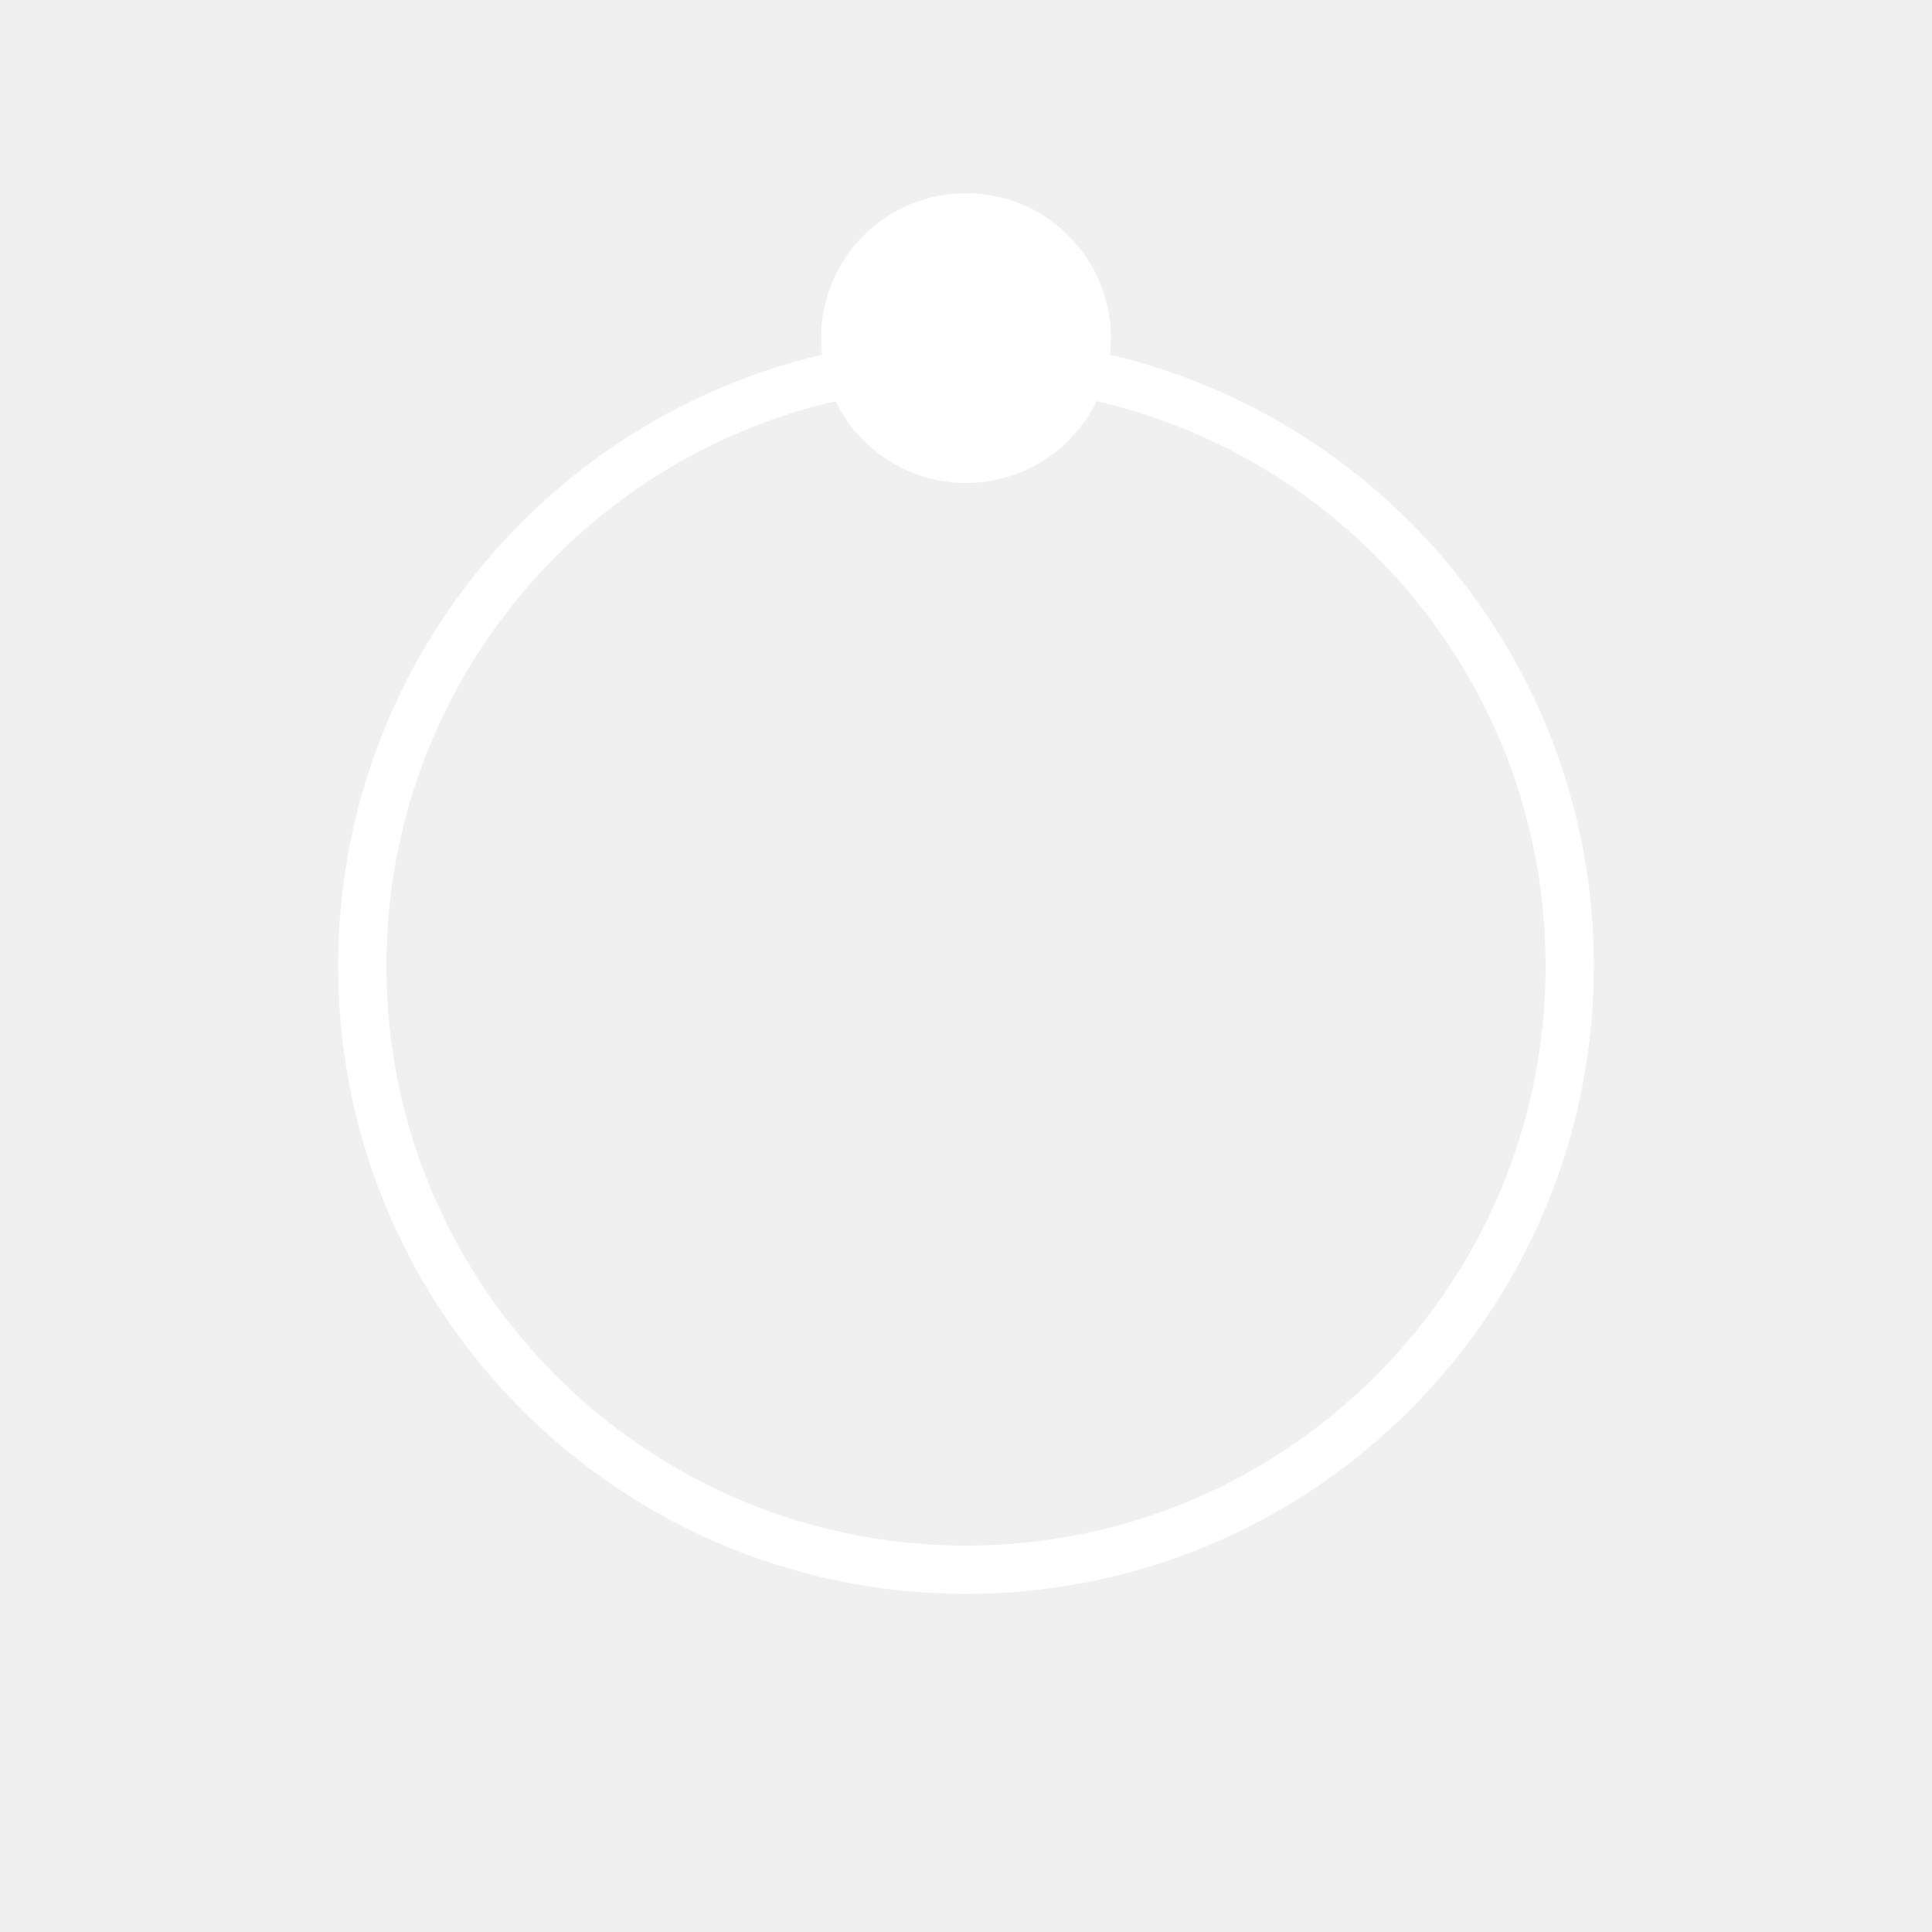
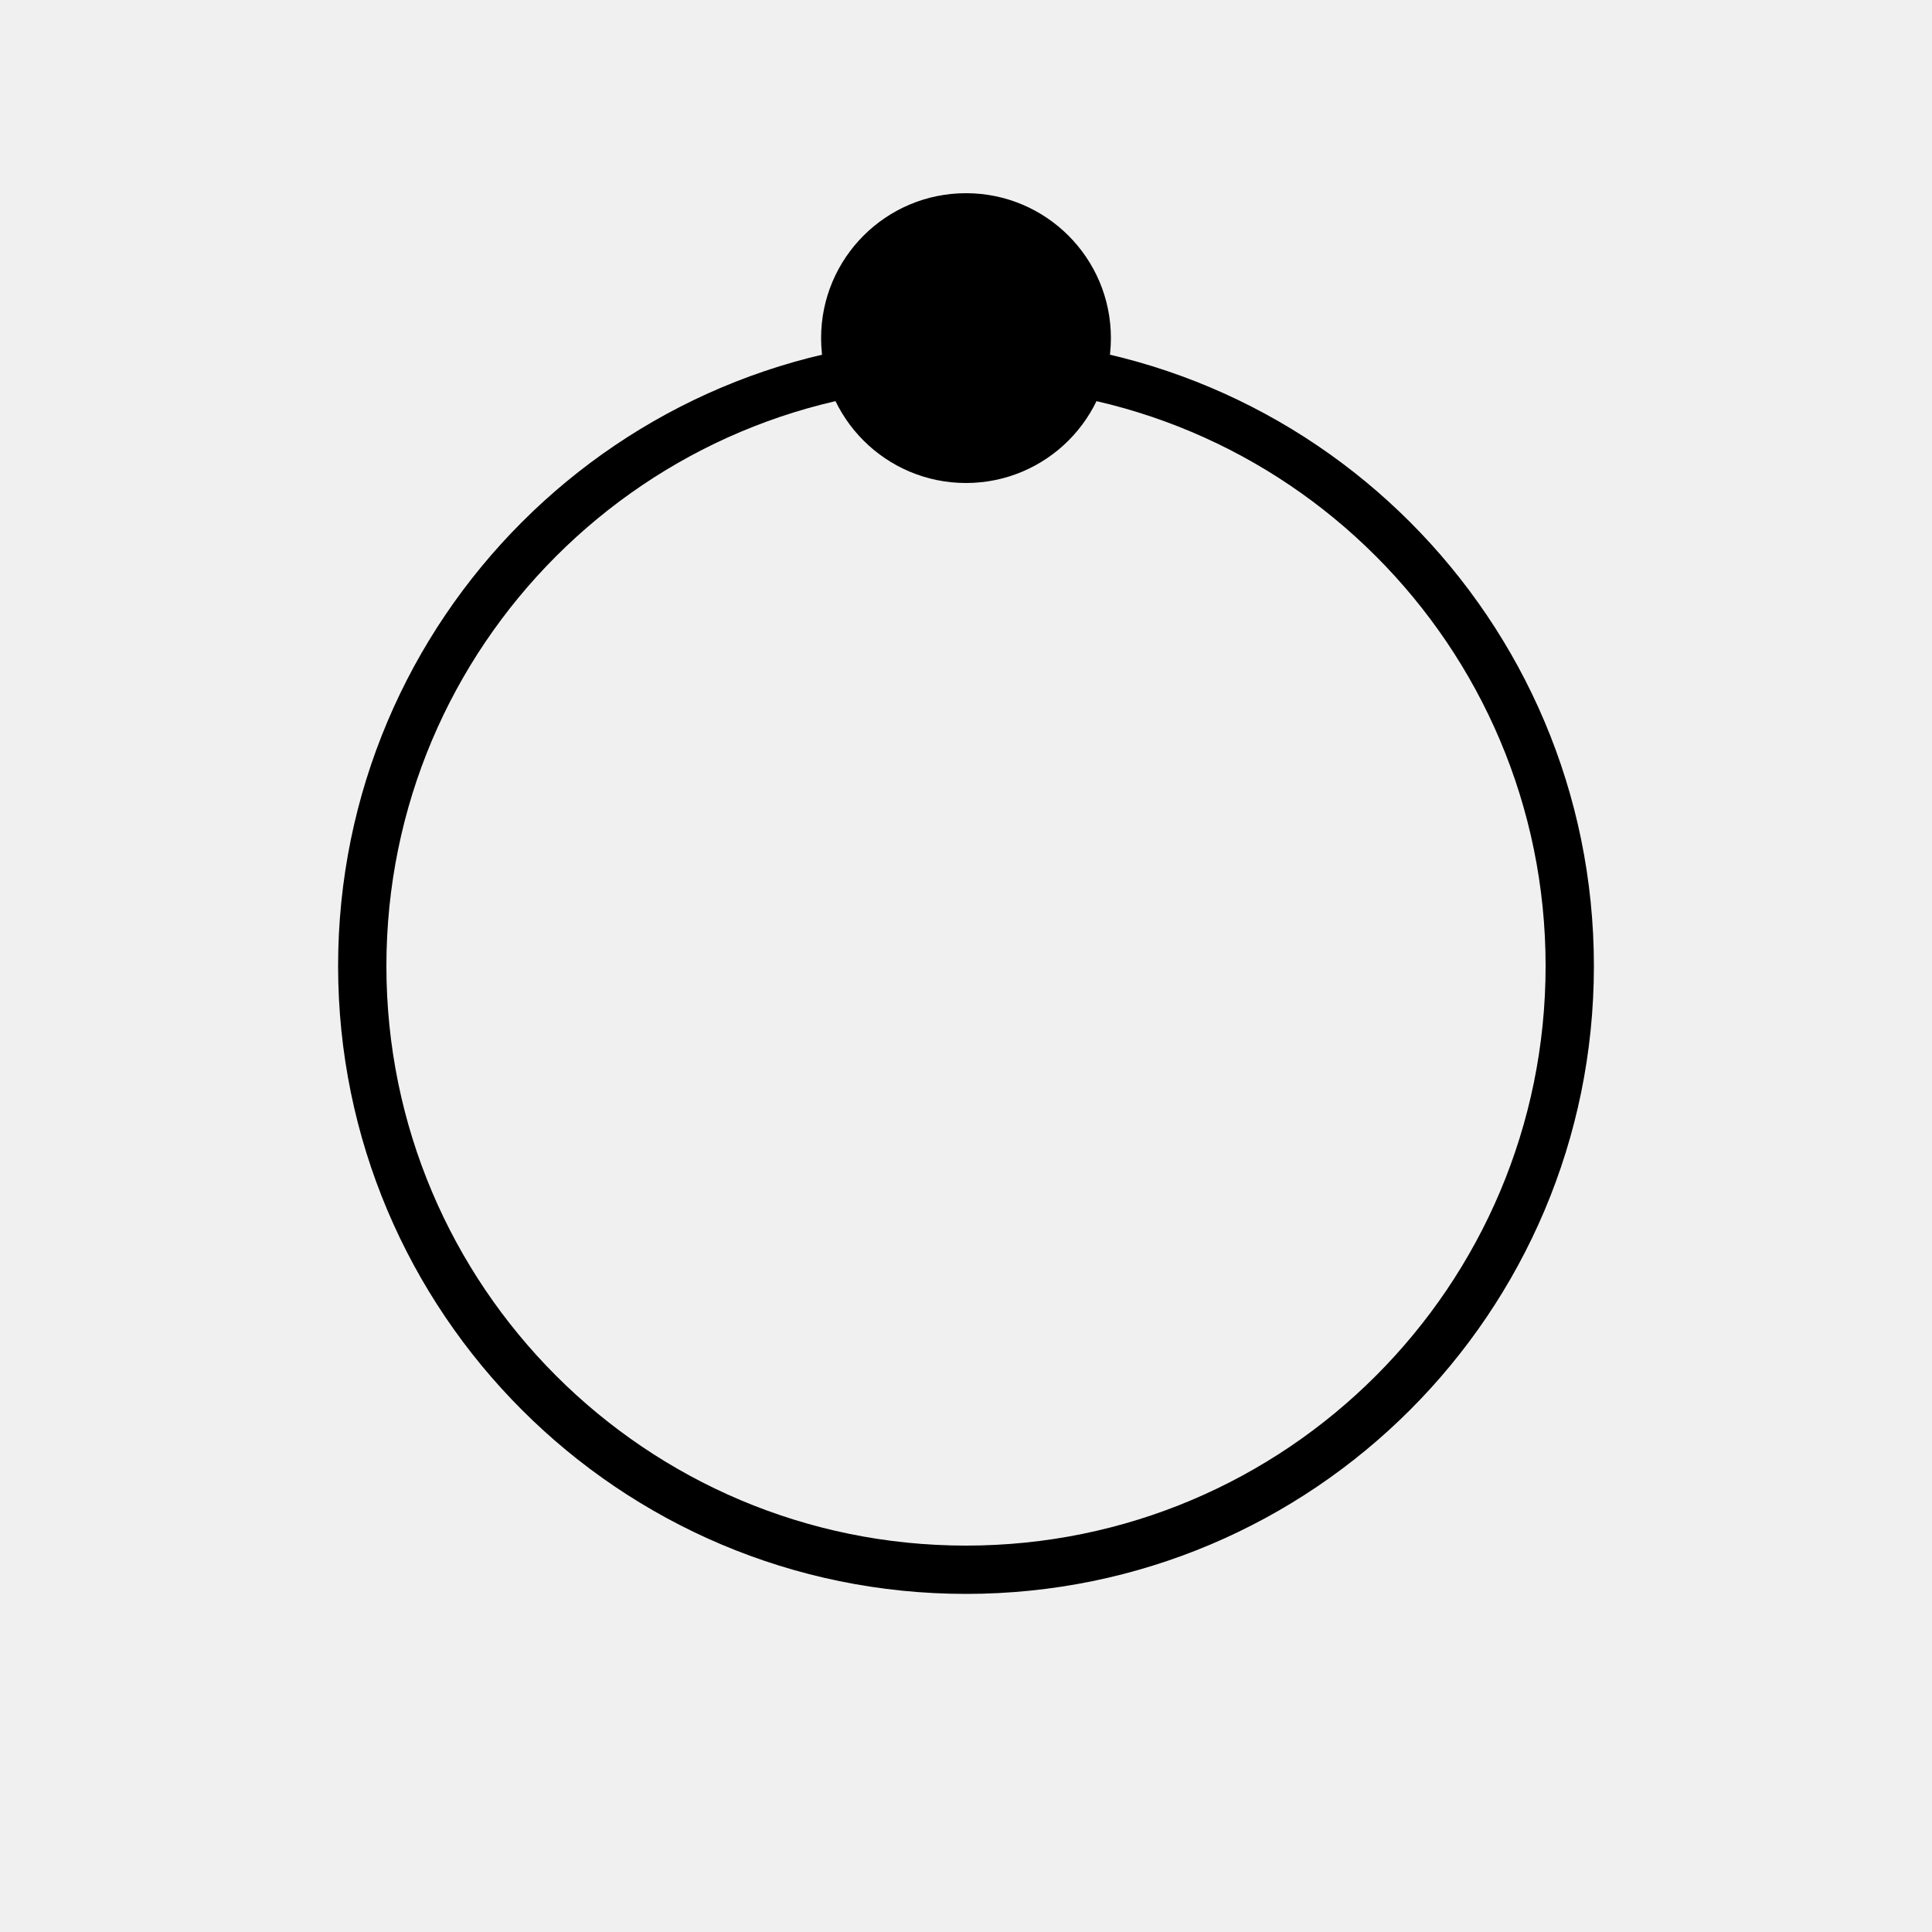
<svg xmlns="http://www.w3.org/2000/svg" width="40" height="40" viewBox="0 0 40 40" fill="none">
-   <circle cx="20" cy="20" r="12.5" stroke="white" />
-   <circle r="3" transform="matrix(1 0 0 -1 20 7)" fill="white" />
+   <circle cx="20" cy="20" r="12.5" stroke="black" />
+   <circle r="3" transform="matrix(1 0 0 -1 20 7)" fill="black" />
</svg>
